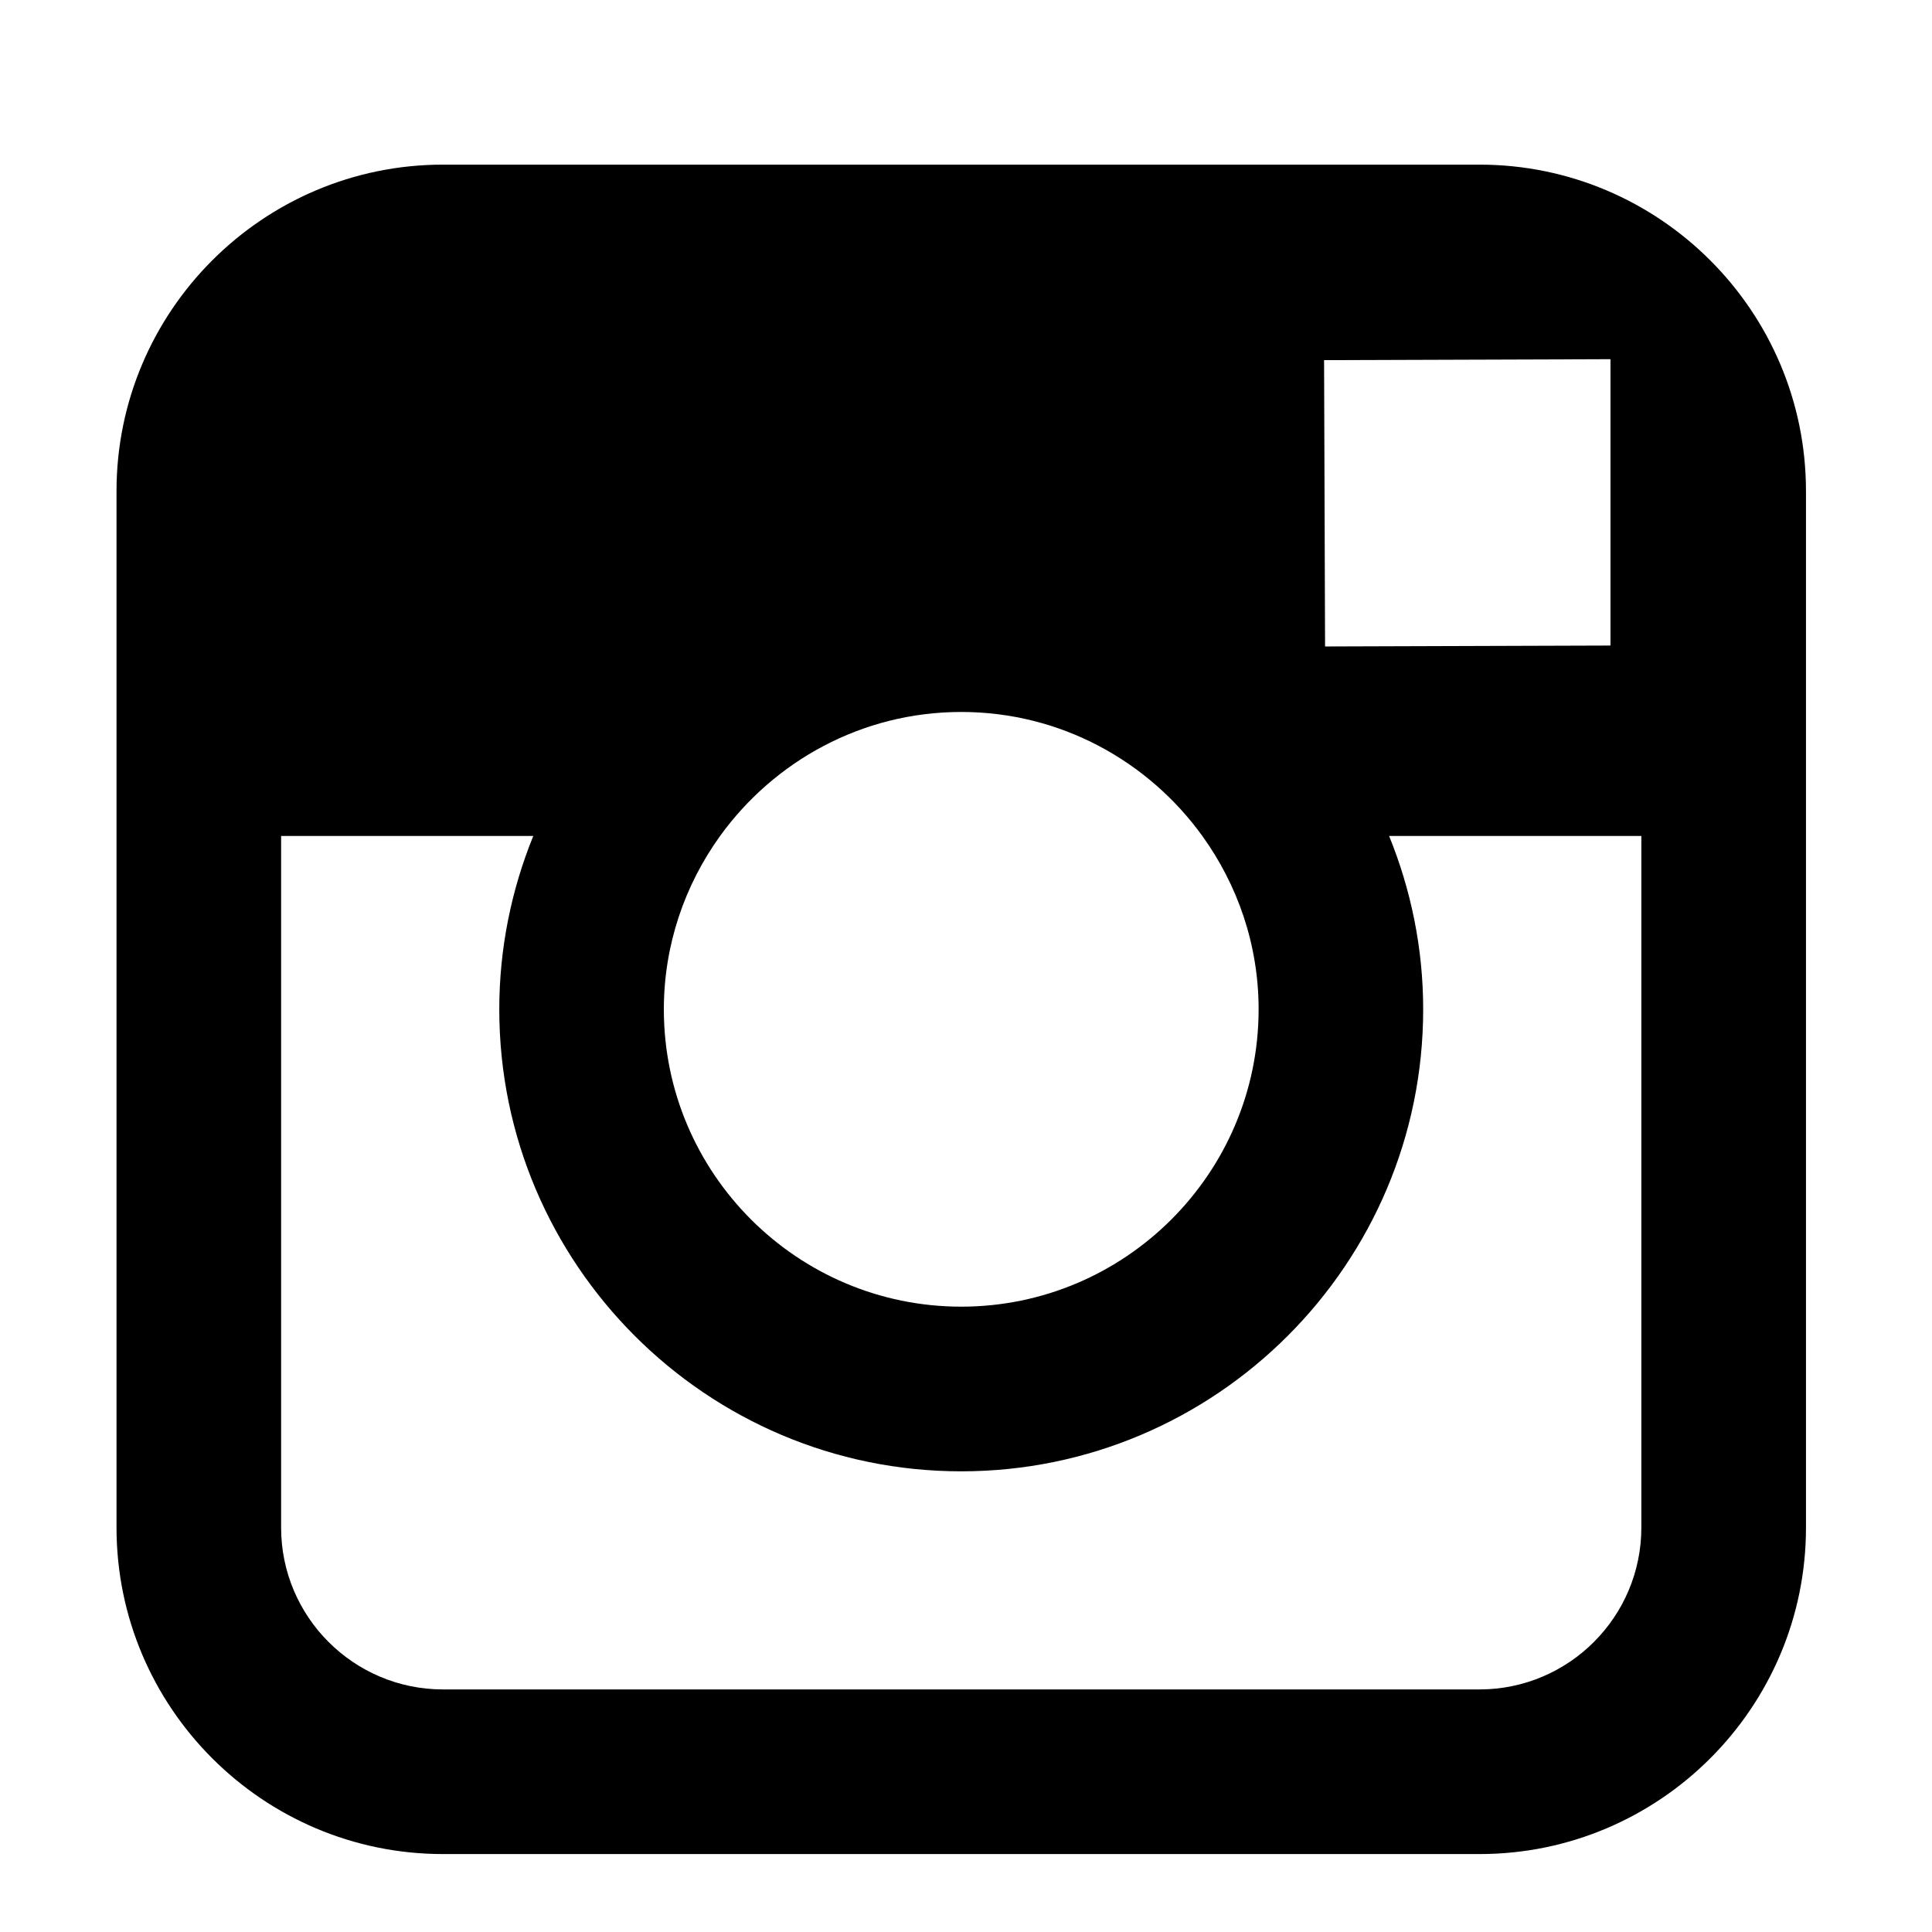
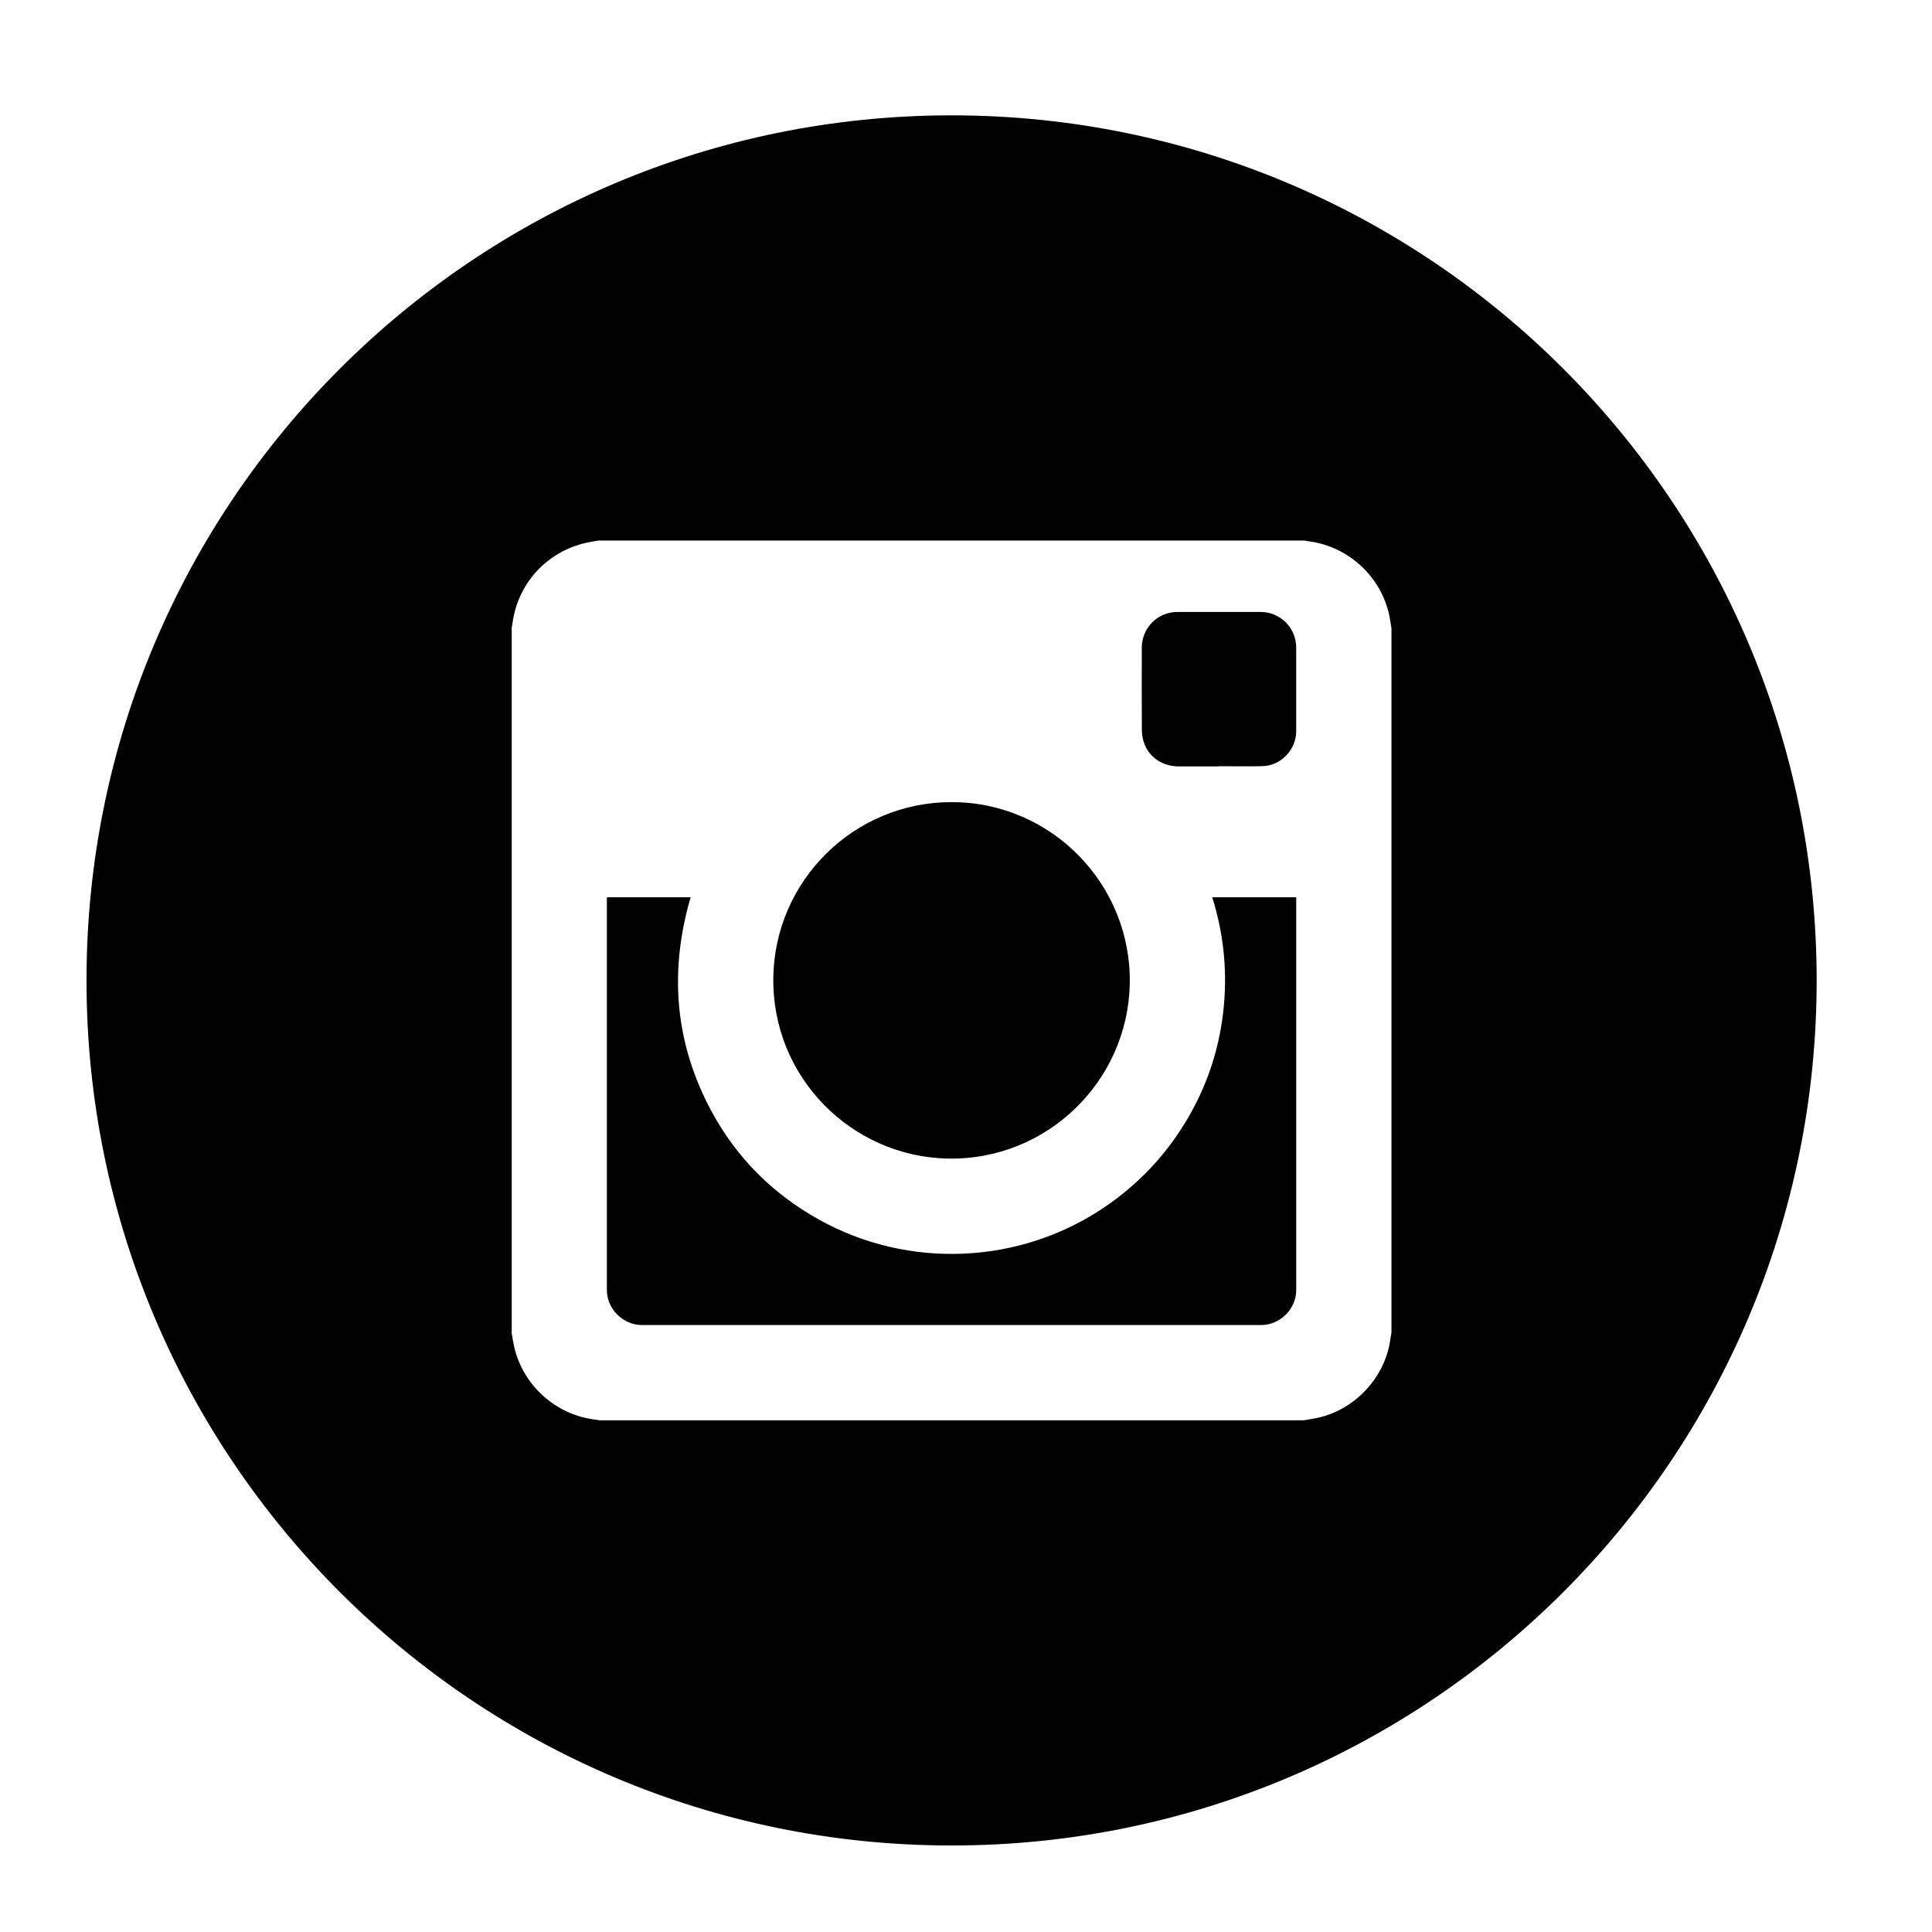
- <svg xmlns="http://www.w3.org/2000/svg" enable-background="new 0 0 56.693 56.693" height="56.693px" id="Layer_1" version="1.1" viewBox="0 0 56.693 56.693" width="56.693px" xml:space="preserve">
-   <path d="M43.414,4.831H13c-5.283,0-9.581,4.297-9.581,9.58v10.12v20.295c0,5.283,4.298,9.58,9.581,9.58h30.415  c5.283,0,9.58-4.297,9.58-9.58V24.53v-10.12C52.994,9.127,48.697,4.831,43.414,4.831z M46.162,10.544l1.096-0.004v1.091v7.312  l-8.375,0.027l-0.029-8.402L46.162,10.544z M21.131,24.53c1.588-2.197,4.164-3.638,7.076-3.638s5.488,1.441,7.074,3.638  c1.033,1.434,1.652,3.188,1.652,5.088c0,4.811-3.918,8.725-8.727,8.725c-4.812,0-8.726-3.914-8.726-8.725  C19.481,27.718,20.098,25.964,21.131,24.53z M48.164,44.825c0,2.621-2.131,4.75-4.75,4.75H13c-2.62,0-4.751-2.129-4.751-4.75V24.53  h7.4c-0.639,1.572-0.998,3.289-0.998,5.088c0,7.473,6.08,13.557,13.556,13.557c7.475,0,13.555-6.084,13.555-13.557  c0-1.799-0.361-3.516-1-5.088h7.402V44.825z" />
+ <svg xmlns="http://www.w3.org/2000/svg" height="67px" id="Layer_1" style="enable-background:new 0 0 67 67;" version="1.1" viewBox="0 0 67 67" width="67px" xml:space="preserve">
+   <path d="M42.271,26.578v-0.006c0.502,0,1.005,0.01,1.508-0.002  c0.646-0.016,1.172-0.57,1.172-1.217c0-0.963,0-1.927,0-2.89c0-0.691-0.547-1.24-1.236-1.241c-0.961,0-1.922-0.001-2.883,0  c-0.688,0.001-1.236,0.552-1.236,1.243c-0.001,0.955-0.004,1.91,0.003,2.865c0.001,0.143,0.028,0.291,0.073,0.426  c0.173,0.508,0.639,0.82,1.209,0.823C41.344,26.579,41.808,26.578,42.271,26.578z M33,27.817c-3.384-0.002-6.135,2.721-6.182,6.089  c-0.049,3.46,2.72,6.201,6.04,6.272c3.454,0.074,6.248-2.686,6.321-6.043C39.254,30.675,36.462,27.815,33,27.817z M21.046,31.116  v0.082c0,4.515-0.001,9.03,0,13.545c0,0.649,0.562,1.208,1.212,1.208c7.16,0.001,14.319,0.001,21.479,0  c0.656,0,1.215-0.557,1.215-1.212c0.001-4.509,0-9.02,0-13.528v-0.094h-2.912c0.411,1.314,0.537,2.651,0.376,4.014  c-0.161,1.363-0.601,2.631-1.316,3.803s-1.644,2.145-2.779,2.918c-2.944,2.006-6.821,2.182-9.946,0.428  c-1.579-0.885-2.819-2.12-3.685-3.713c-1.289-2.373-1.495-4.865-0.739-7.451C22.983,31.116,22.021,31.116,21.046,31.116z   M45.205,49.255c0.159-0.026,0.318-0.049,0.475-0.083c1.246-0.265,2.264-1.304,2.508-2.557c0.025-0.137,0.045-0.273,0.067-0.409  V21.794c-0.021-0.133-0.04-0.268-0.065-0.401c-0.268-1.367-1.396-2.428-2.78-2.618c-0.058-0.007-0.113-0.02-0.17-0.03H20.761  c-0.147,0.027-0.296,0.047-0.441,0.08c-1.352,0.308-2.352,1.396-2.545,2.766c-0.008,0.057-0.02,0.114-0.029,0.171V46.24  c0.028,0.154,0.05,0.311,0.085,0.465c0.299,1.322,1.427,2.347,2.77,2.52c0.064,0.008,0.13,0.021,0.195,0.03H45.205z M33,64  C16.432,64,3,50.568,3,34C3,17.431,16.432,4,33,4s30,13.431,30,30C63,50.568,49.568,64,33,64z" style="fill-rule:evenodd;clip-rule:evenodd;fill:#010101;" />
</svg>
